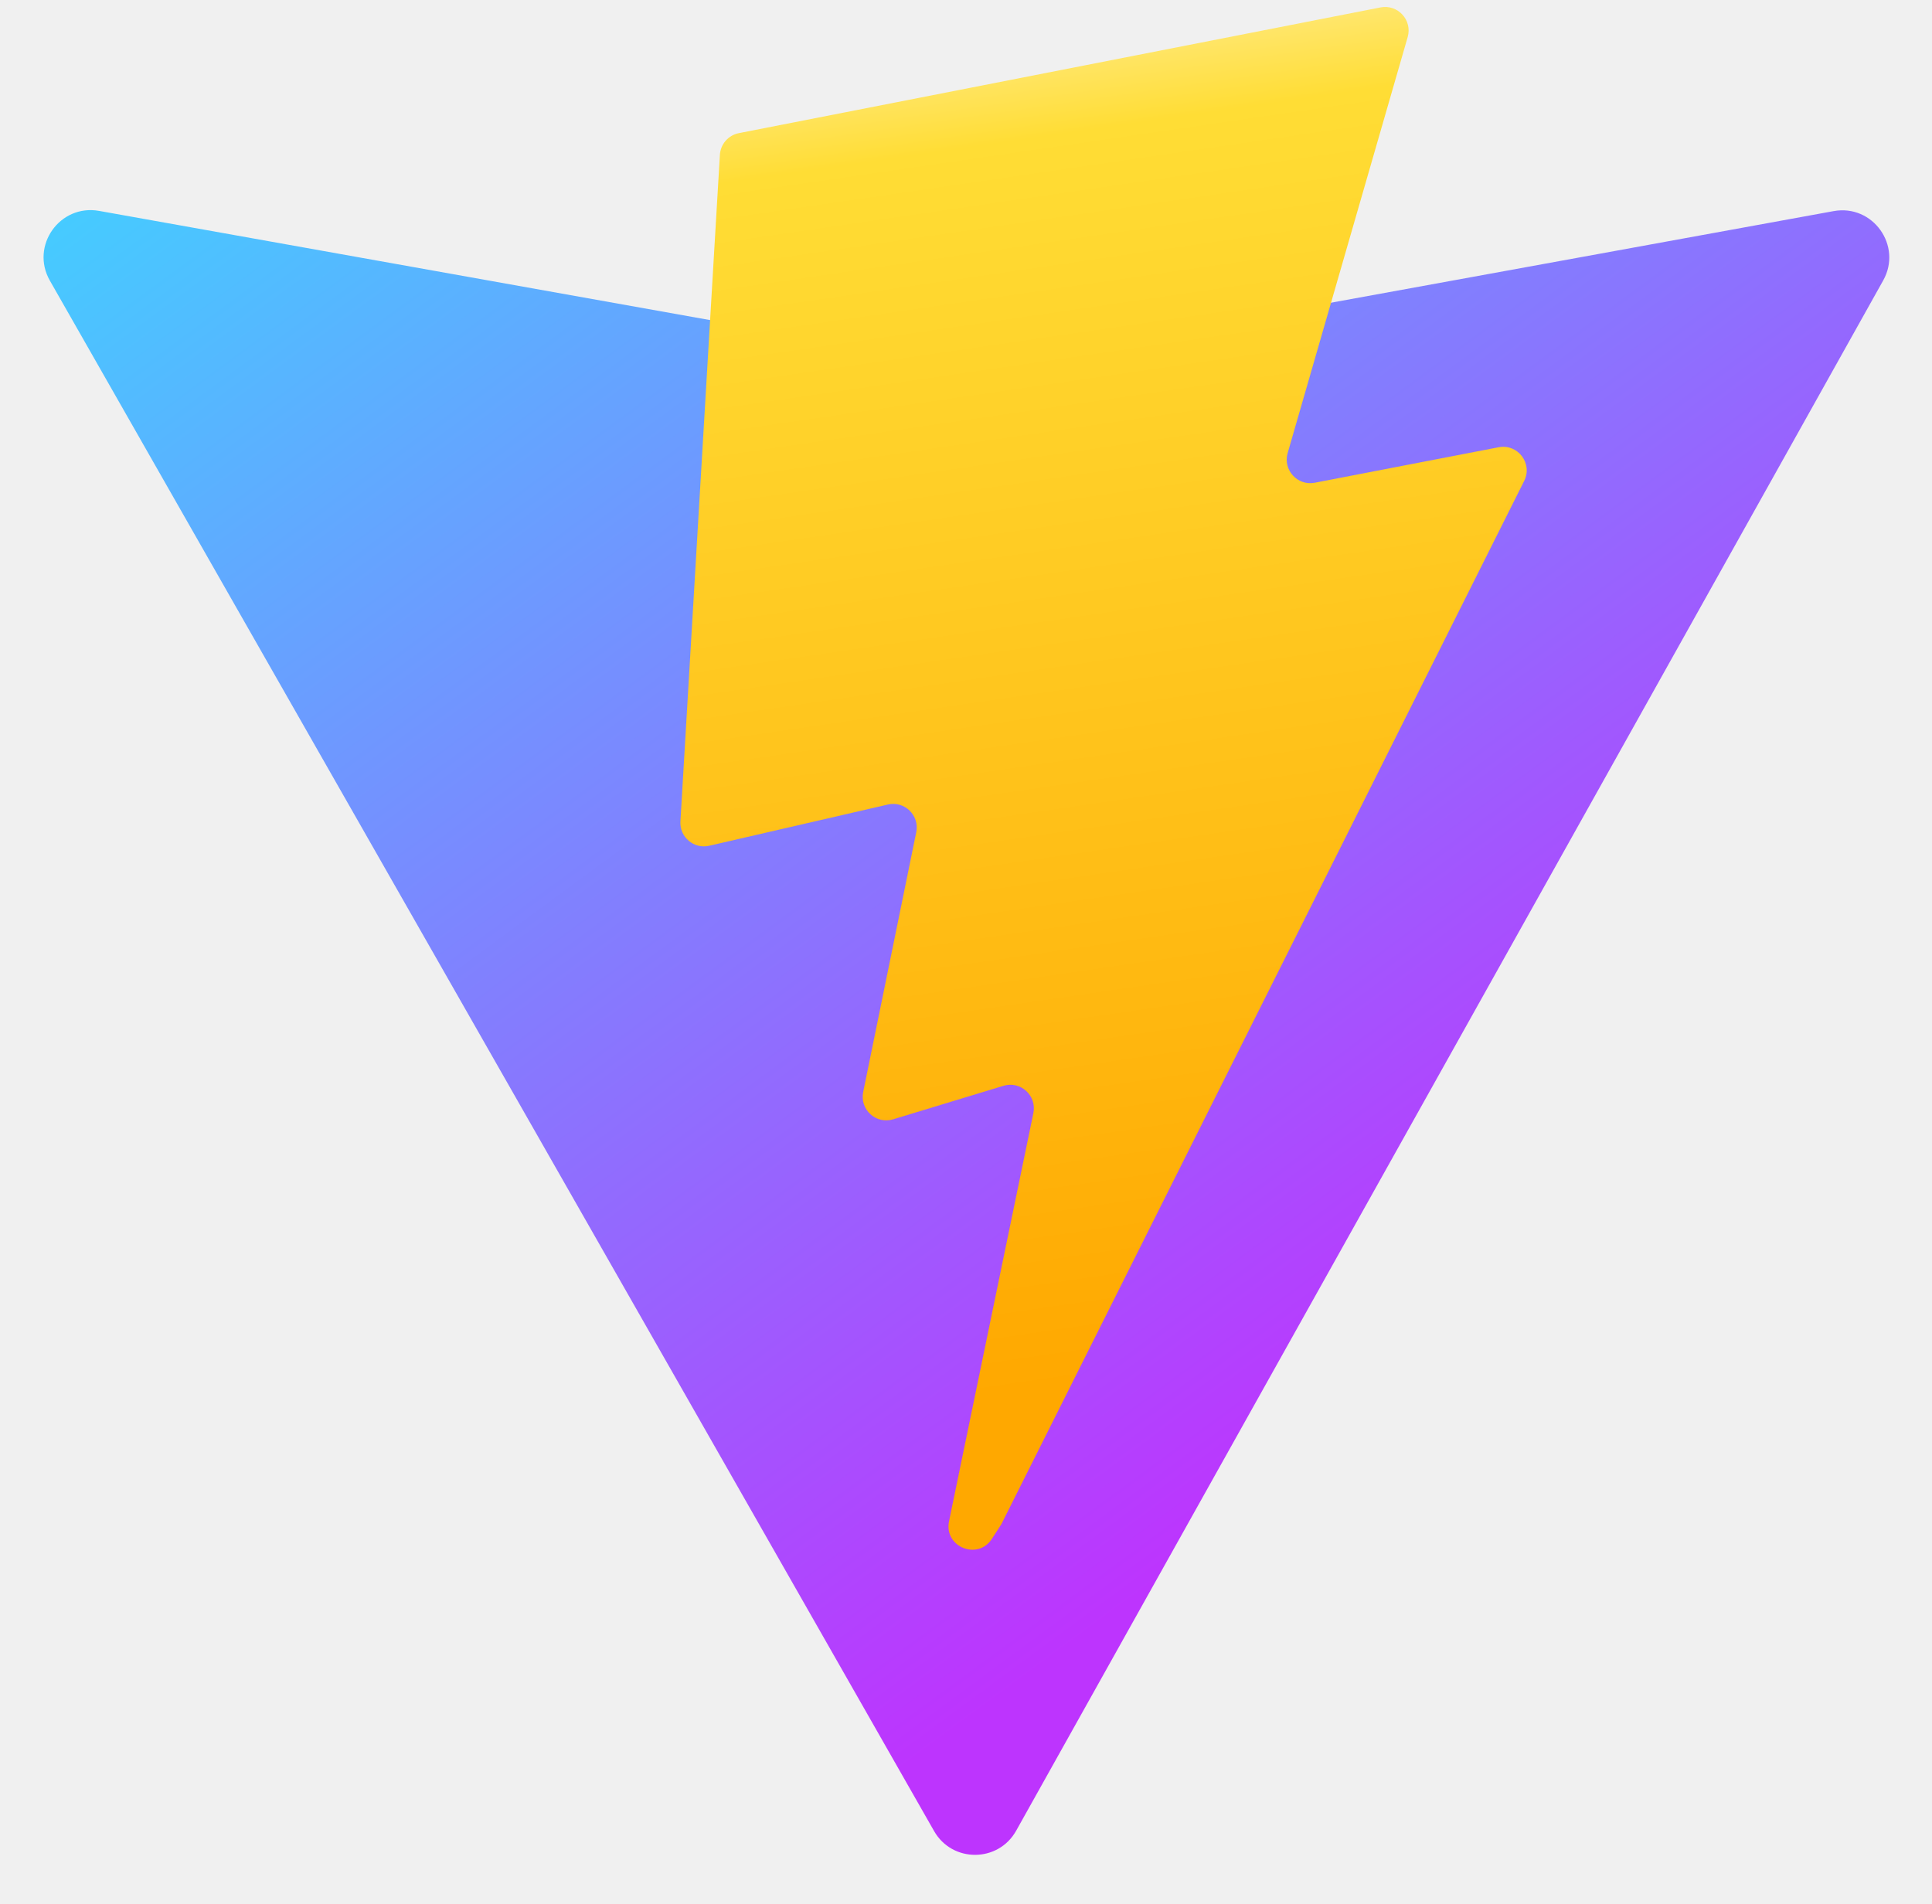
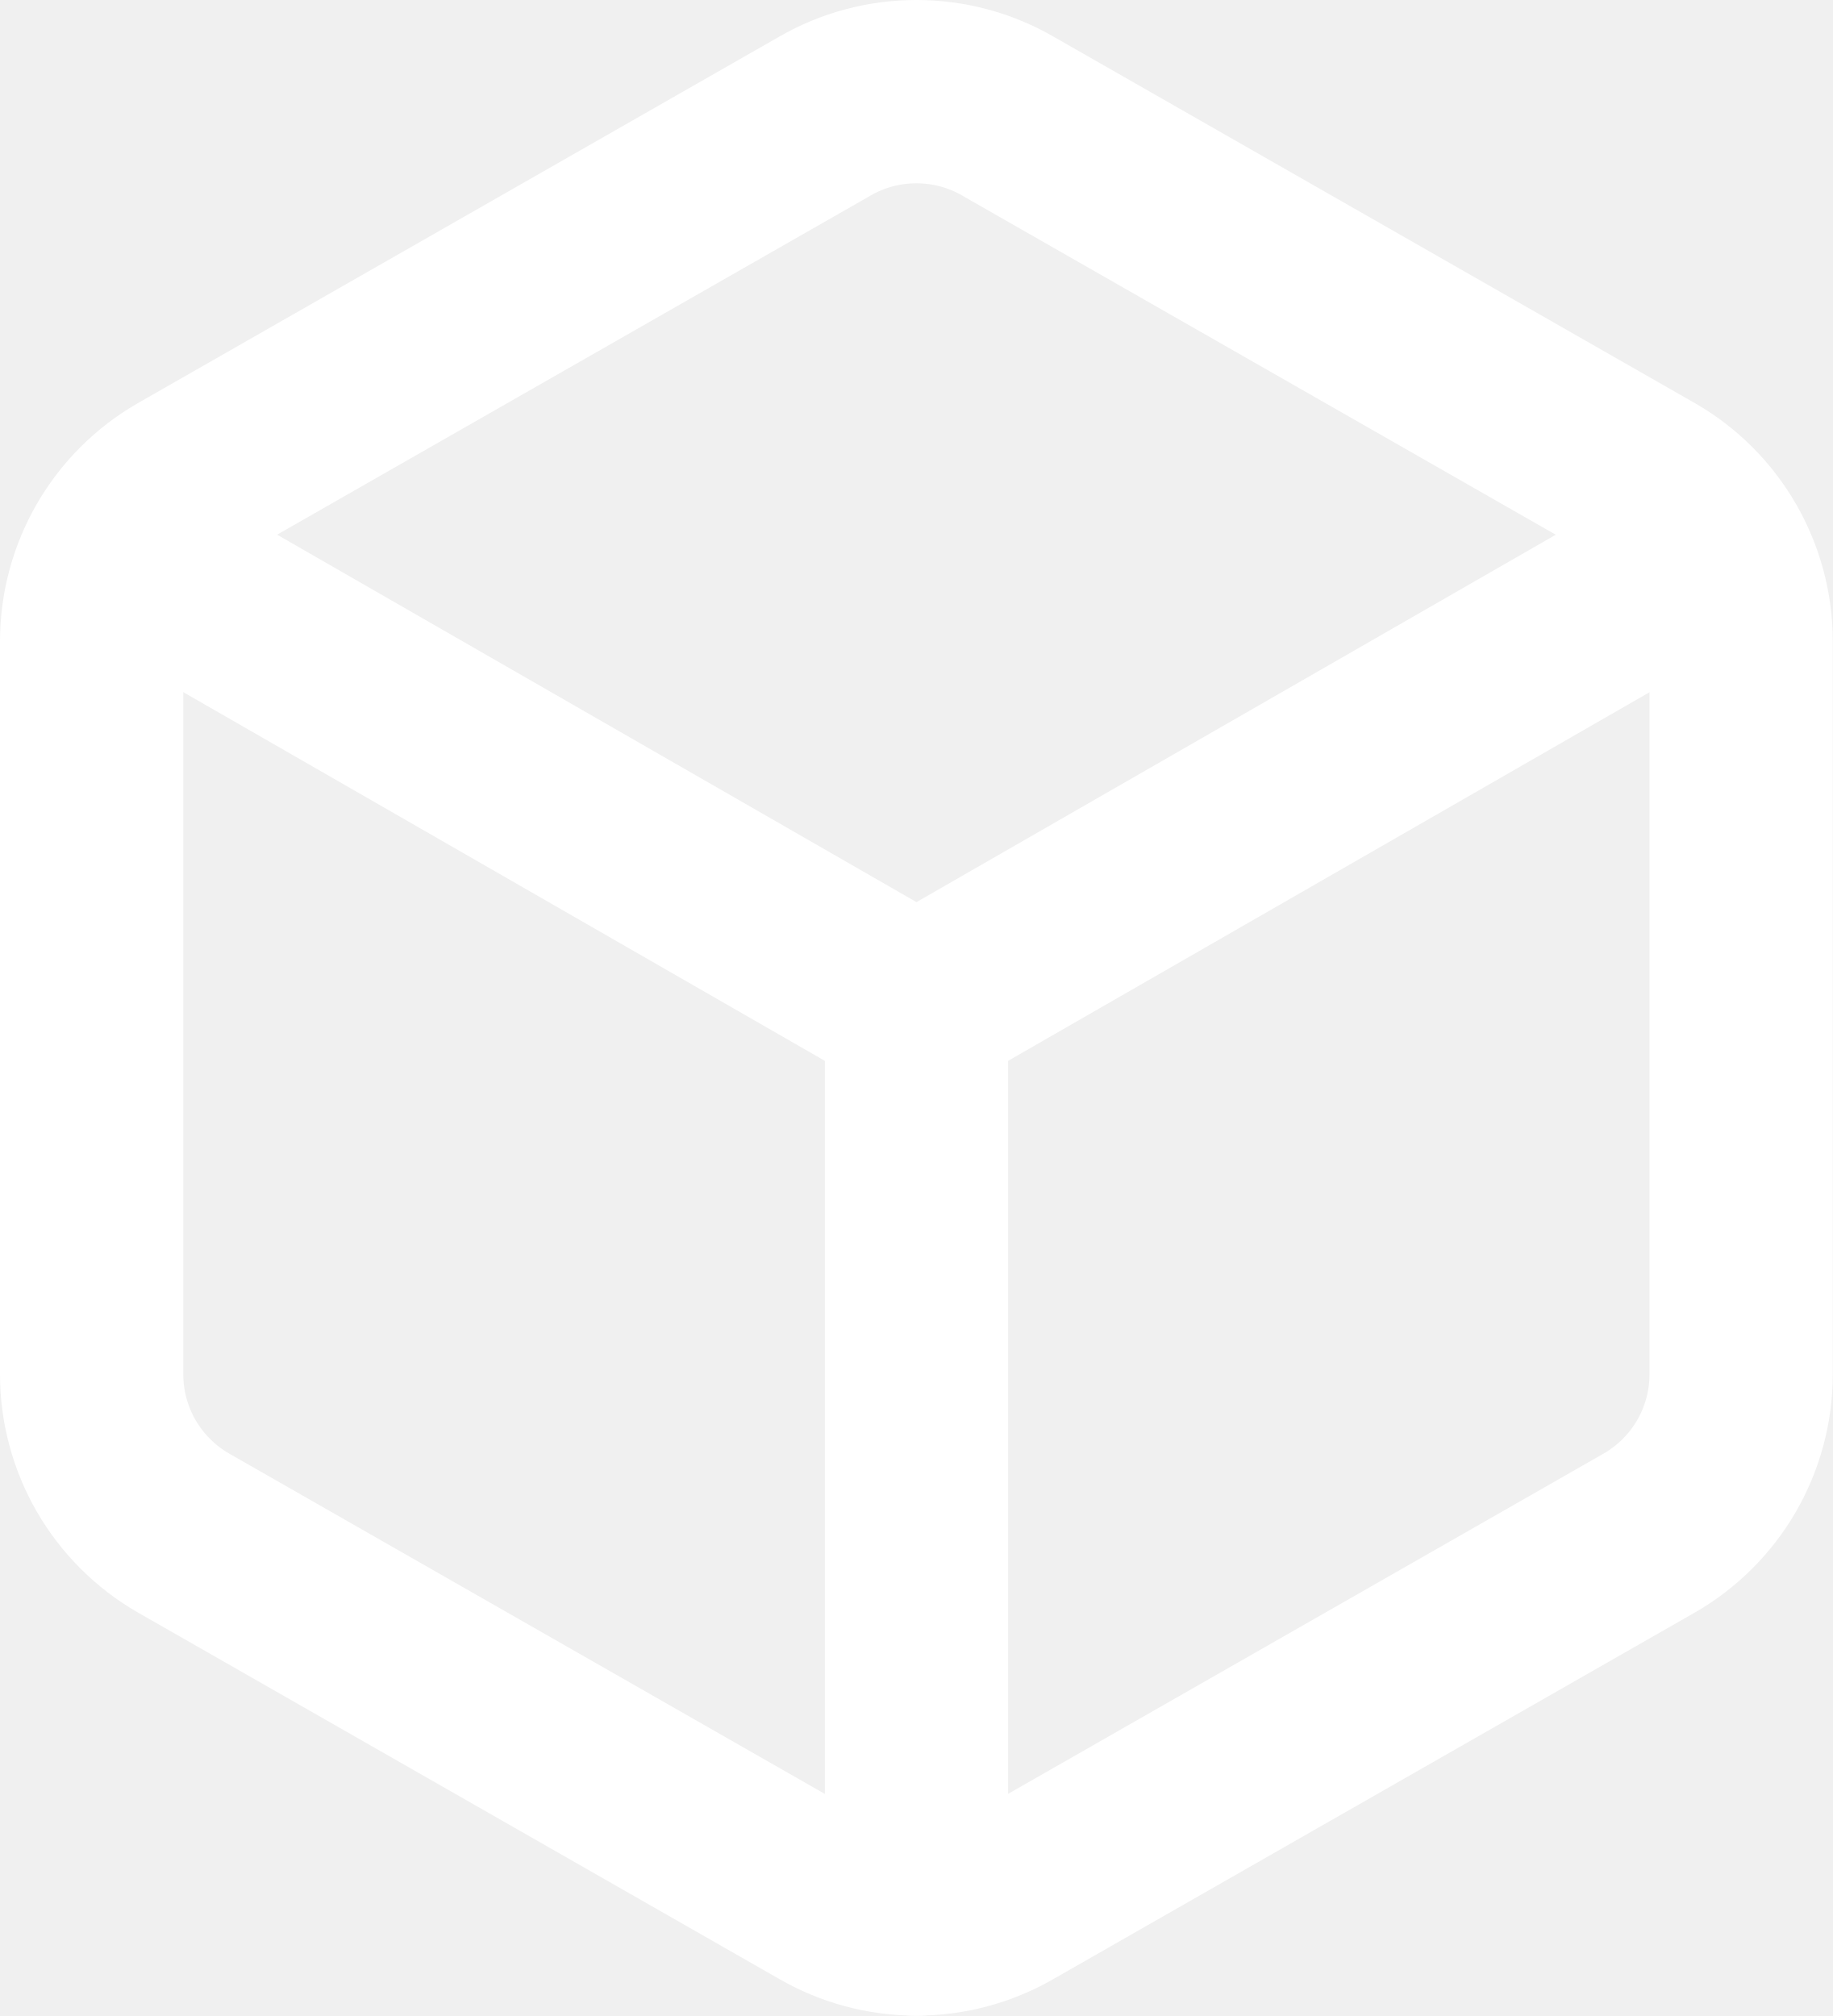
- <svg xmlns="http://www.w3.org/2000/svg" width="410" height="404" viewBox="0 0 410 404" fill="none">
-   <path d="M399.641 59.525L215.643 388.545C211.844 395.338 202.084 395.378 198.228 388.618L10.582 59.556C6.381 52.19 12.68 43.267 21.028 44.759L205.223 77.682C206.398 77.892 207.601 77.89 208.776 77.676L389.119 44.806C397.439 43.289 403.768 52.143 399.641 59.525Z" fill="url(#paint0_linear)" />
-   <path d="M292.965 1.574L156.801 28.255C154.563 28.694 152.906 30.59 152.771 32.866L144.395 174.33C144.198 177.662 147.258 180.248 150.51 179.498L188.42 170.749C191.967 169.931 195.172 173.055 194.443 176.622L183.18 231.775C182.422 235.487 185.907 238.661 189.532 237.56L212.947 230.446C216.577 229.344 220.065 232.527 219.297 236.242L201.398 322.875C200.278 328.294 207.486 331.249 210.492 326.603L212.5 323.5L323.454 102.072C325.312 98.365 322.108 94.137 318.036 94.923L279.014 102.454C275.347 103.161 272.227 99.746 273.262 96.158L298.731 7.867C299.767 4.273 296.636 0.855 292.965 1.574Z" fill="url(#paint1_linear)" />
-   <defs>
-     <linearGradient id="paint0_linear" x1="6" y1="33" x2="235" y2="344" gradientUnits="userSpaceOnUse">
-       <stop stop-color="#41D1FF" />
-       <stop offset="1" stop-color="#BD34FE" />
-     </linearGradient>
-     <linearGradient id="paint1_linear" x1="194.651" y1="8.818" x2="236.076" y2="292.989" gradientUnits="userSpaceOnUse">
-       <stop stop-color="#FFEA83" />
-       <stop offset="0.083" stop-color="#FFDD35" />
-       <stop offset="1" stop-color="#FFA800" />
-     </linearGradient>
-   </defs>
+ <svg xmlns="http://www.w3.org/2000/svg" width="20" height="22" viewBox="0 0 20 22" fill="none">
+   <path d="M19 6.998C19 6.647 18.907 6.303 18.732 5.999C18.556 5.695 18.304 5.443 18 5.268L11 1.268C10.696 1.092 10.351 1 10 1C9.649 1 9.304 1.092 9 1.268L2 5.268C1.696 5.443 1.444 5.695 1.268 5.999C1.093 6.303 1 6.647 1 6.998V14.998C1 15.349 1.093 15.693 1.268 15.997C1.444 16.3 1.696 16.553 2 16.728L9 20.728C9.304 20.904 9.649 20.996 10 20.996C10.351 20.996 10.696 20.904 11 20.728L18 16.728C18.304 16.553 18.556 16.3 18.732 15.997C18.907 15.693 19 15.349 19 14.998V6.998Z" stroke="white" stroke-width="2" stroke-linecap="round" stroke-linejoin="round" />
+   <path d="M1.301 5.998L10.001 10.998M10.001 10.998L18.701 5.998M10.001 10.998V20.998" stroke="white" stroke-width="2" stroke-linecap="round" stroke-linejoin="round" />
</svg>
